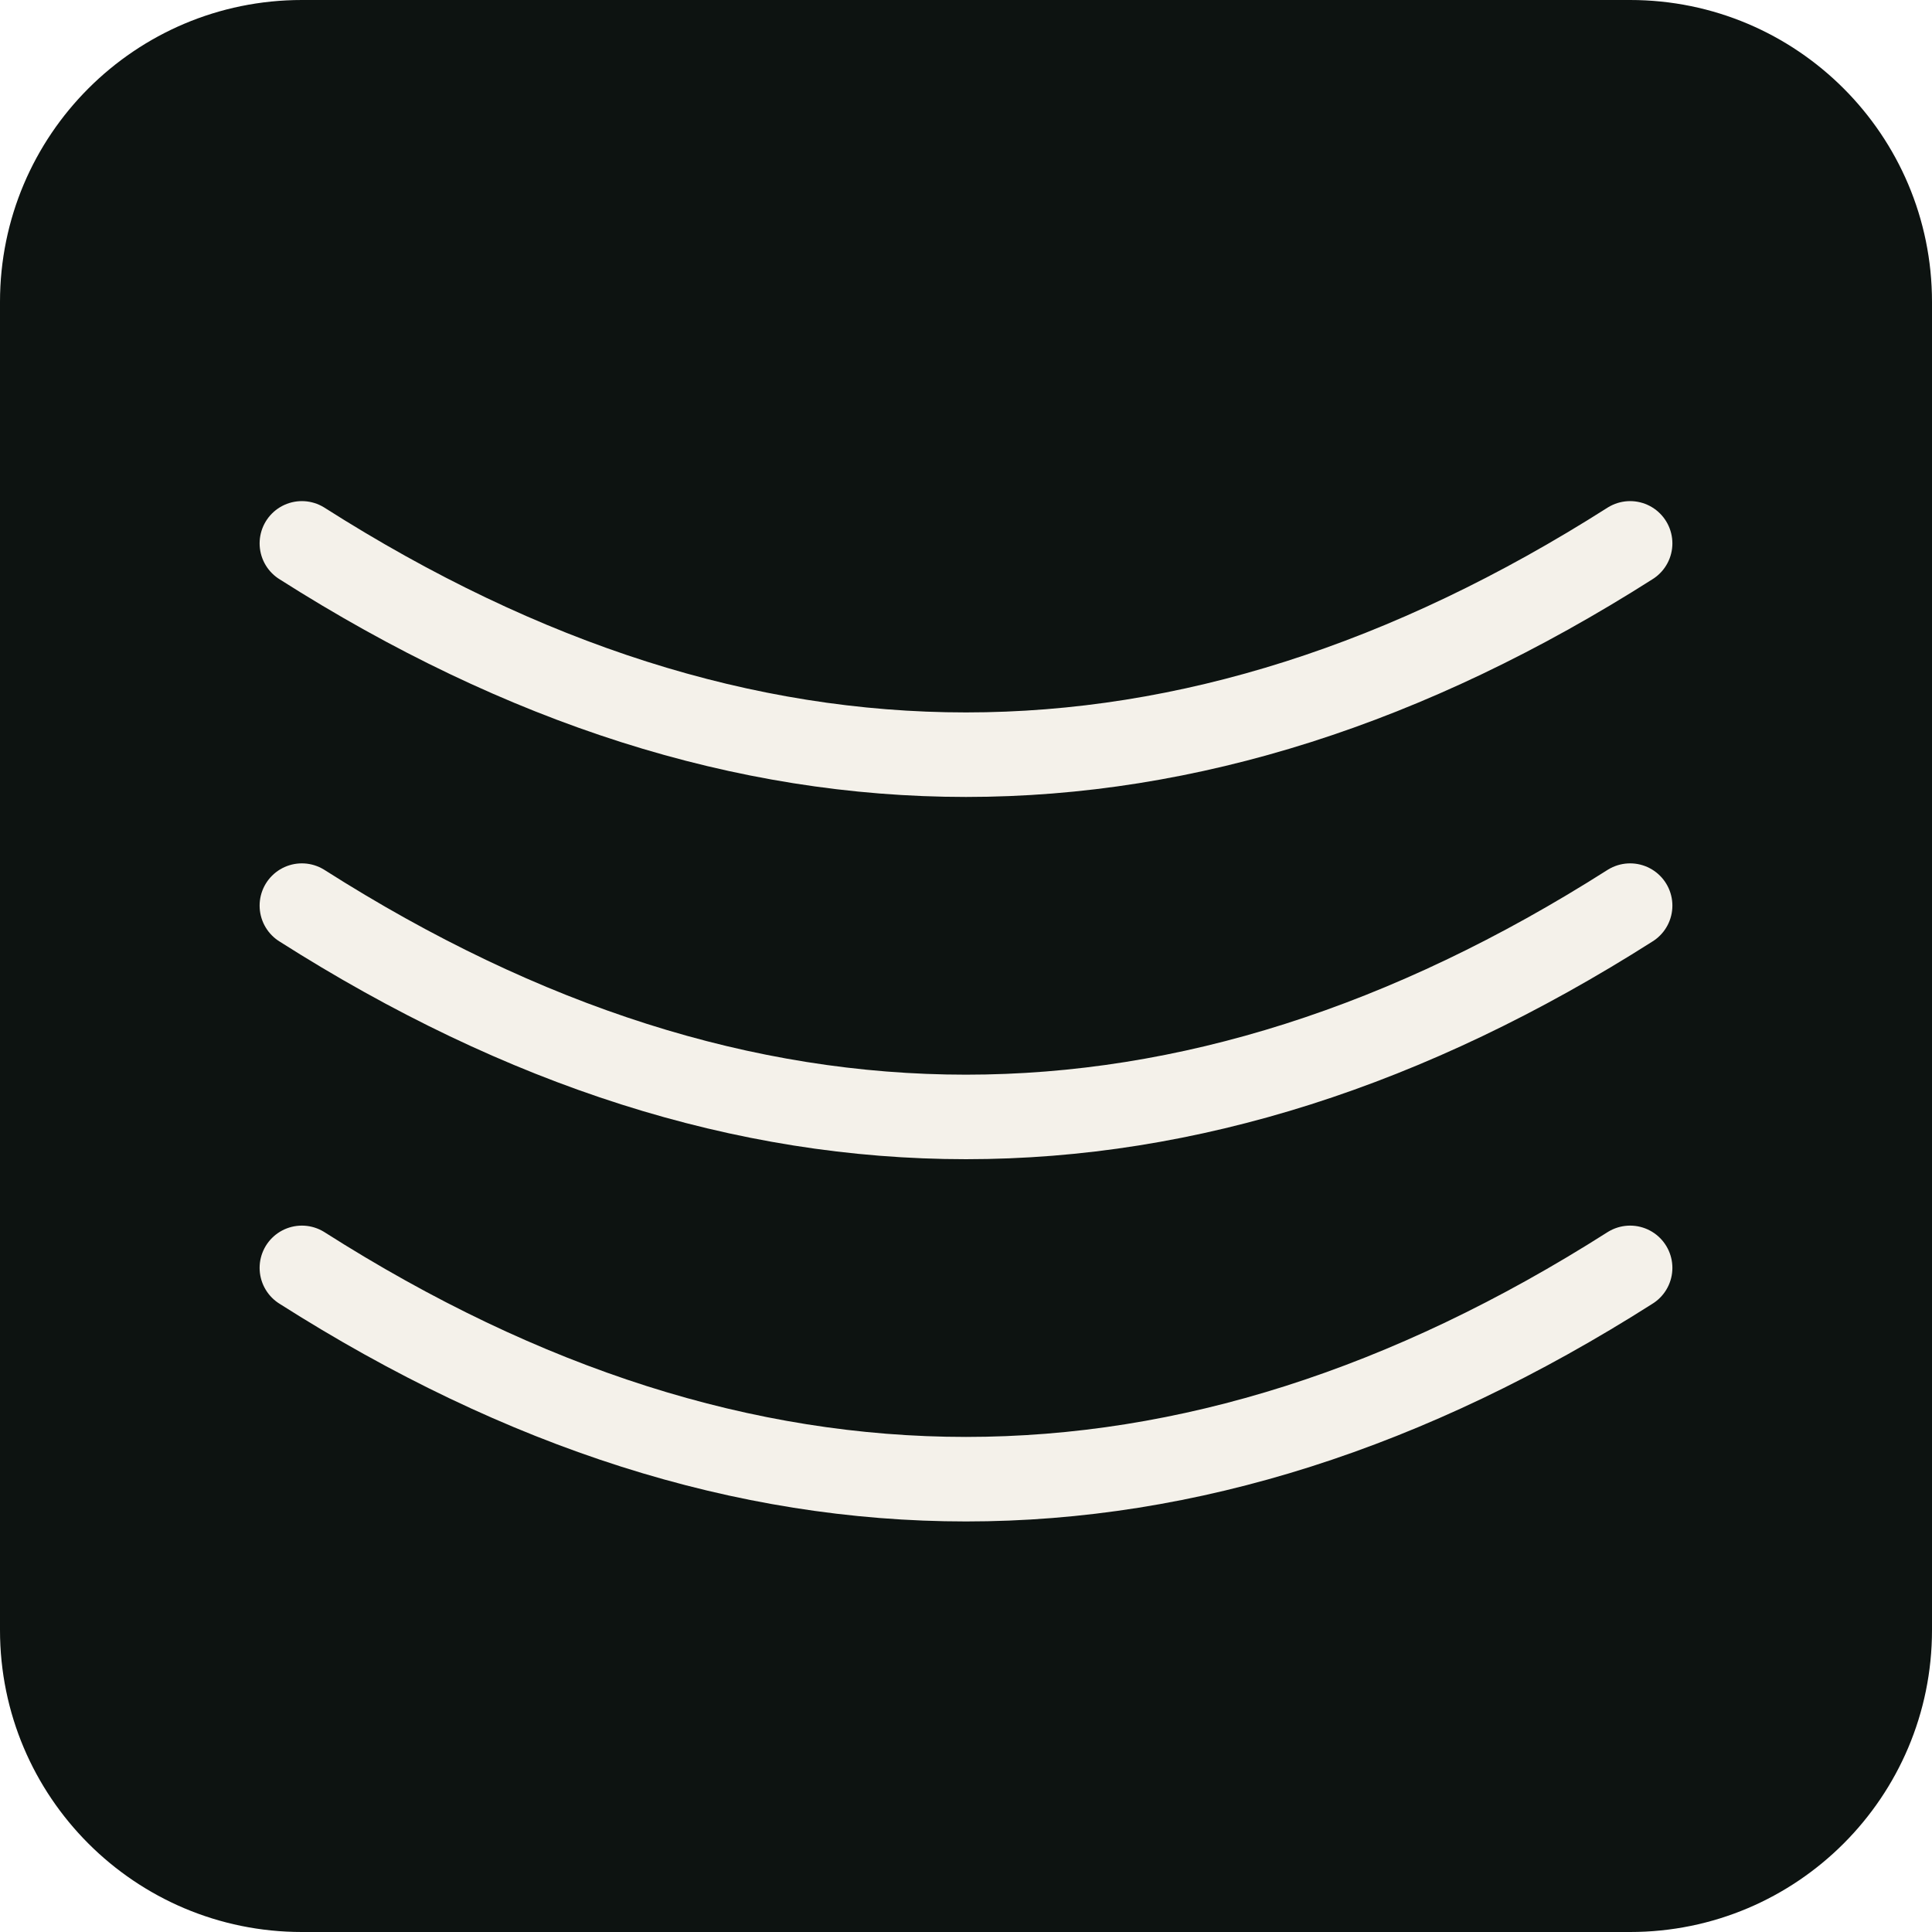
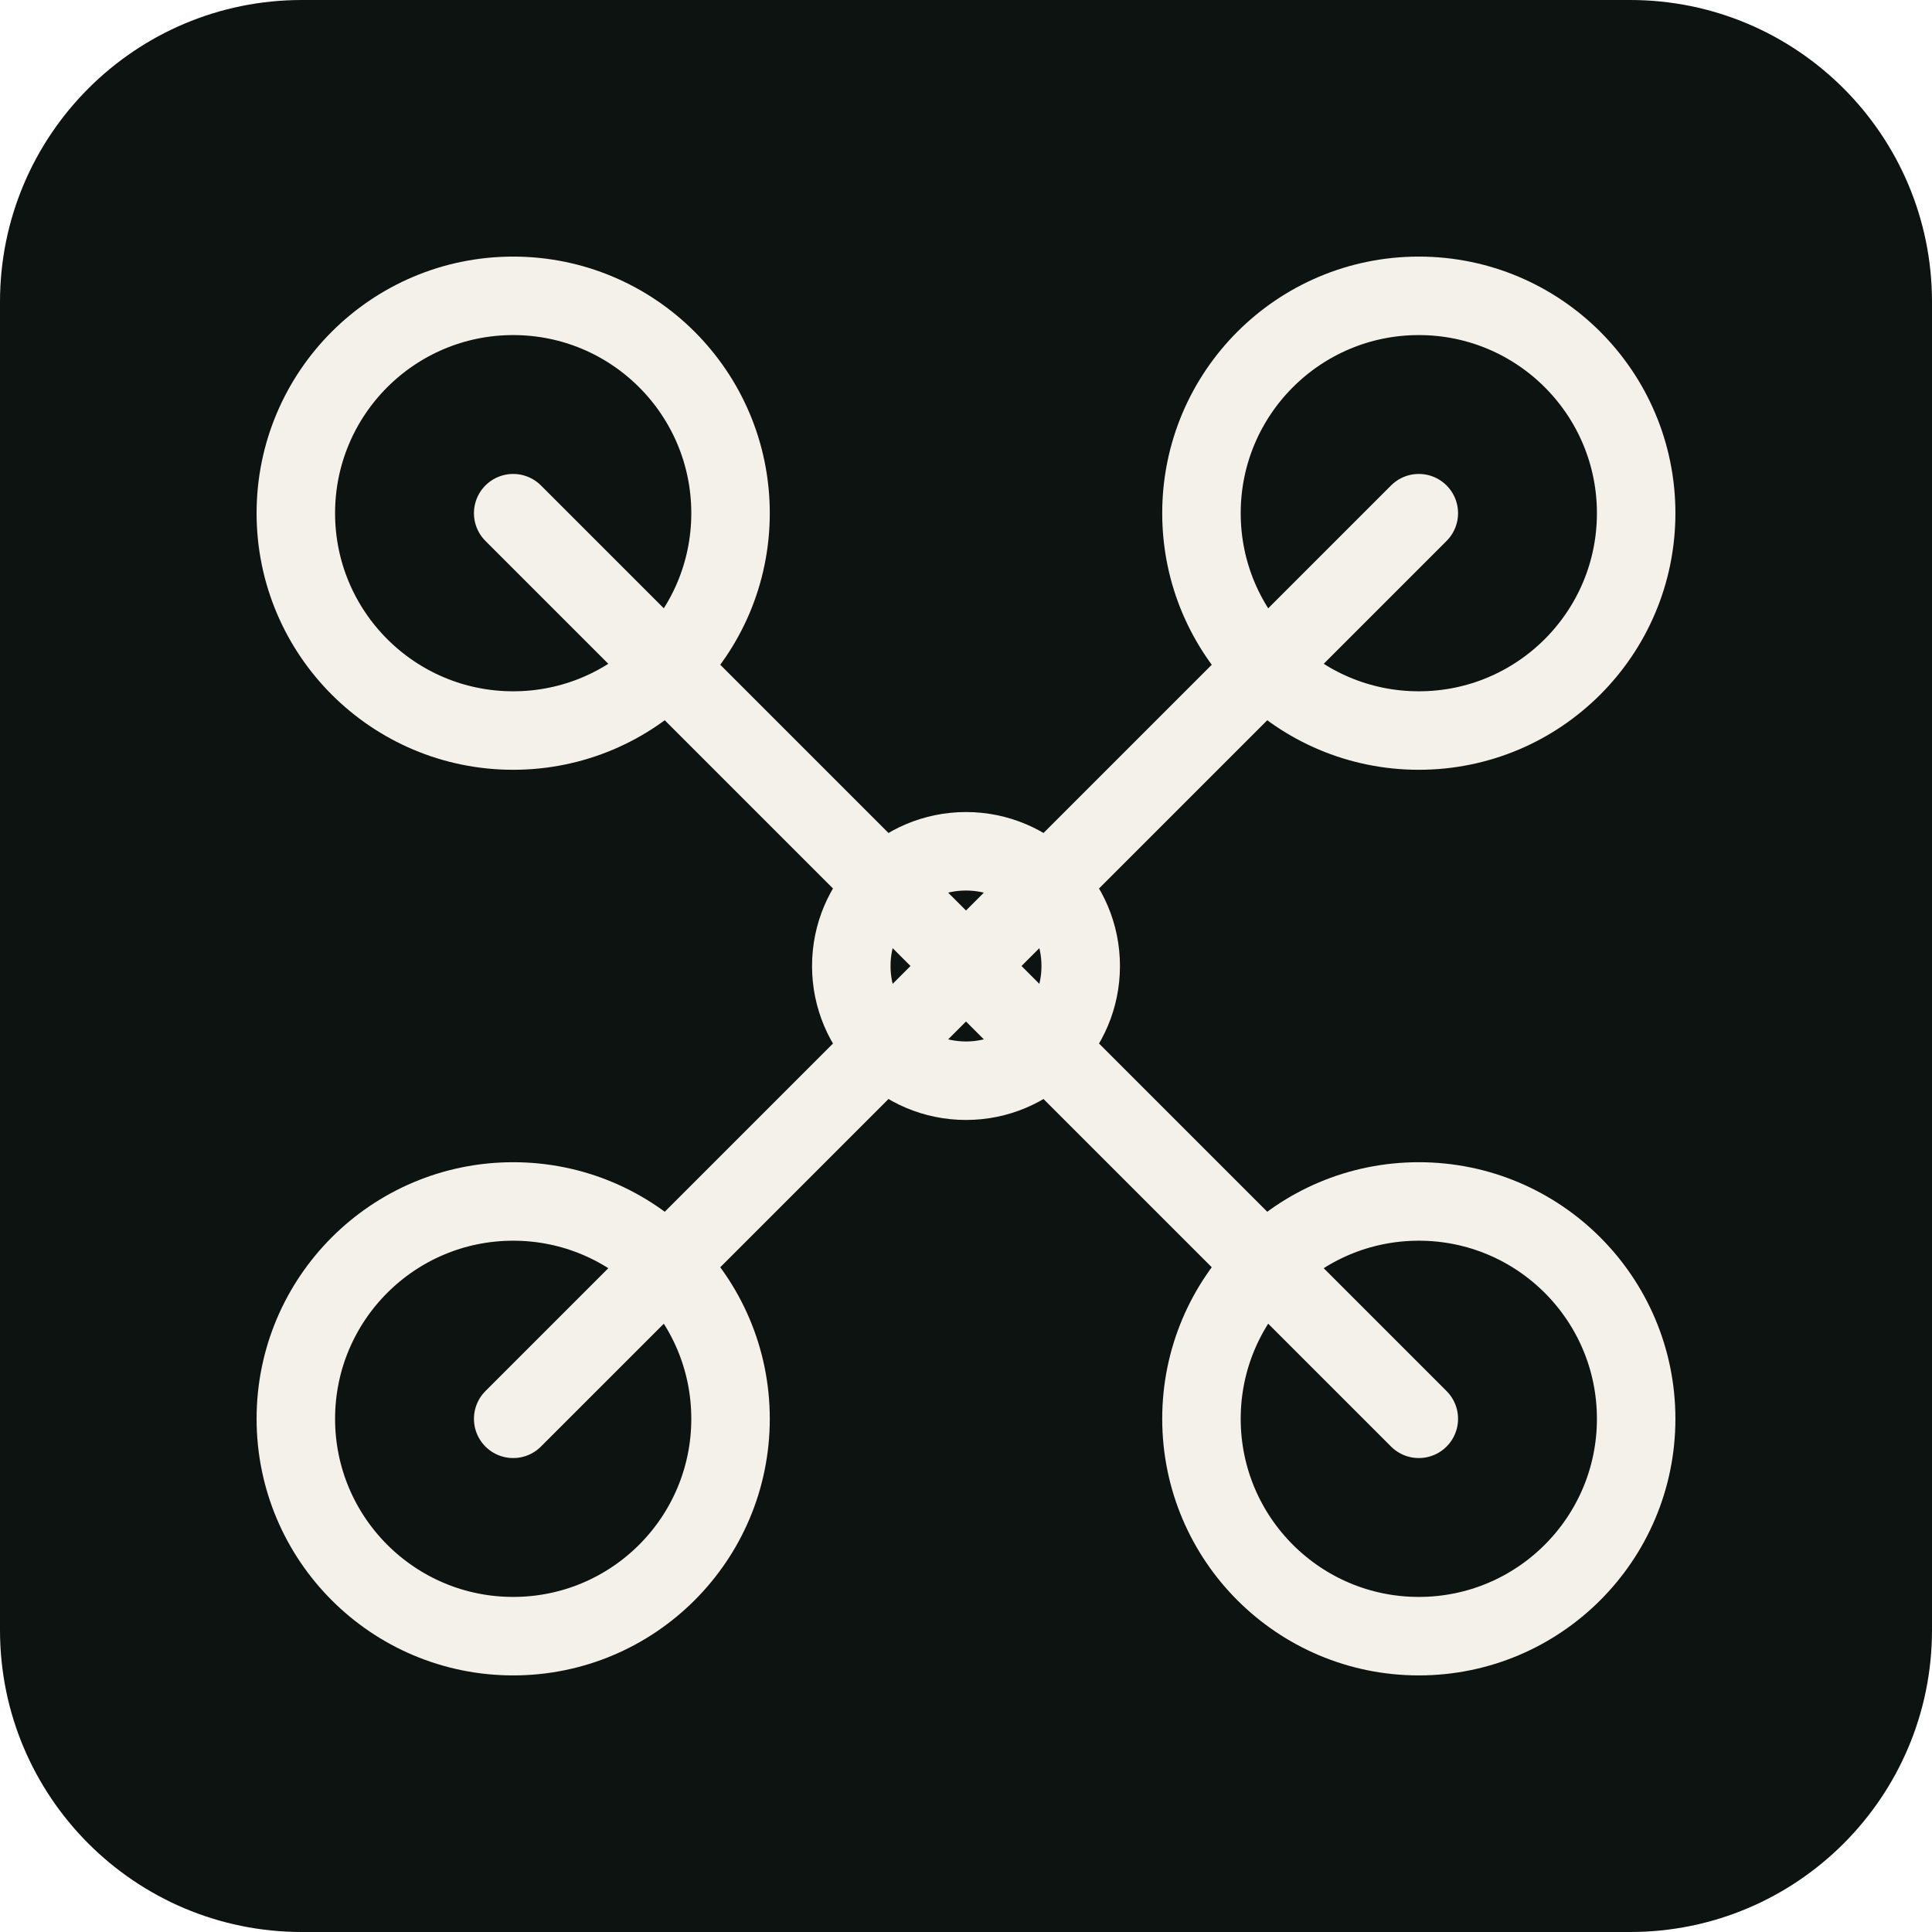
<svg xmlns="http://www.w3.org/2000/svg" viewBox="0 0 32 32">
  <rect width="32" height="32" rx="5" fill="#0d1311" />
-   <g fill="none" stroke="#f4f1ea" stroke-width="1.4" stroke-linecap="round">
-     <path d="M5 9 Q16 16 27 9" />
-     <path d="M5 15 Q16 22 27 15" />
-     <path d="M5 21 Q16 28 27 21" />
+   <g fill="none" stroke="#f4f1ea" stroke-width="1.3" stroke-linecap="round">
+     <path d="M16 16 8.5 8.5M16 16 23.5 8.5M16 16 8.5 23.5M16 16 23.5 23.5" />
+     <circle cx="16" cy="16" r="1.9" />
+     <circle cx="8.5" cy="8.5" r="3.6" />
+     <circle cx="23.5" cy="8.5" r="3.6" />
+     <circle cx="8.5" cy="23.5" r="3.6" />
+     <circle cx="23.5" cy="23.5" r="3.6" />
  </g>
</svg>
